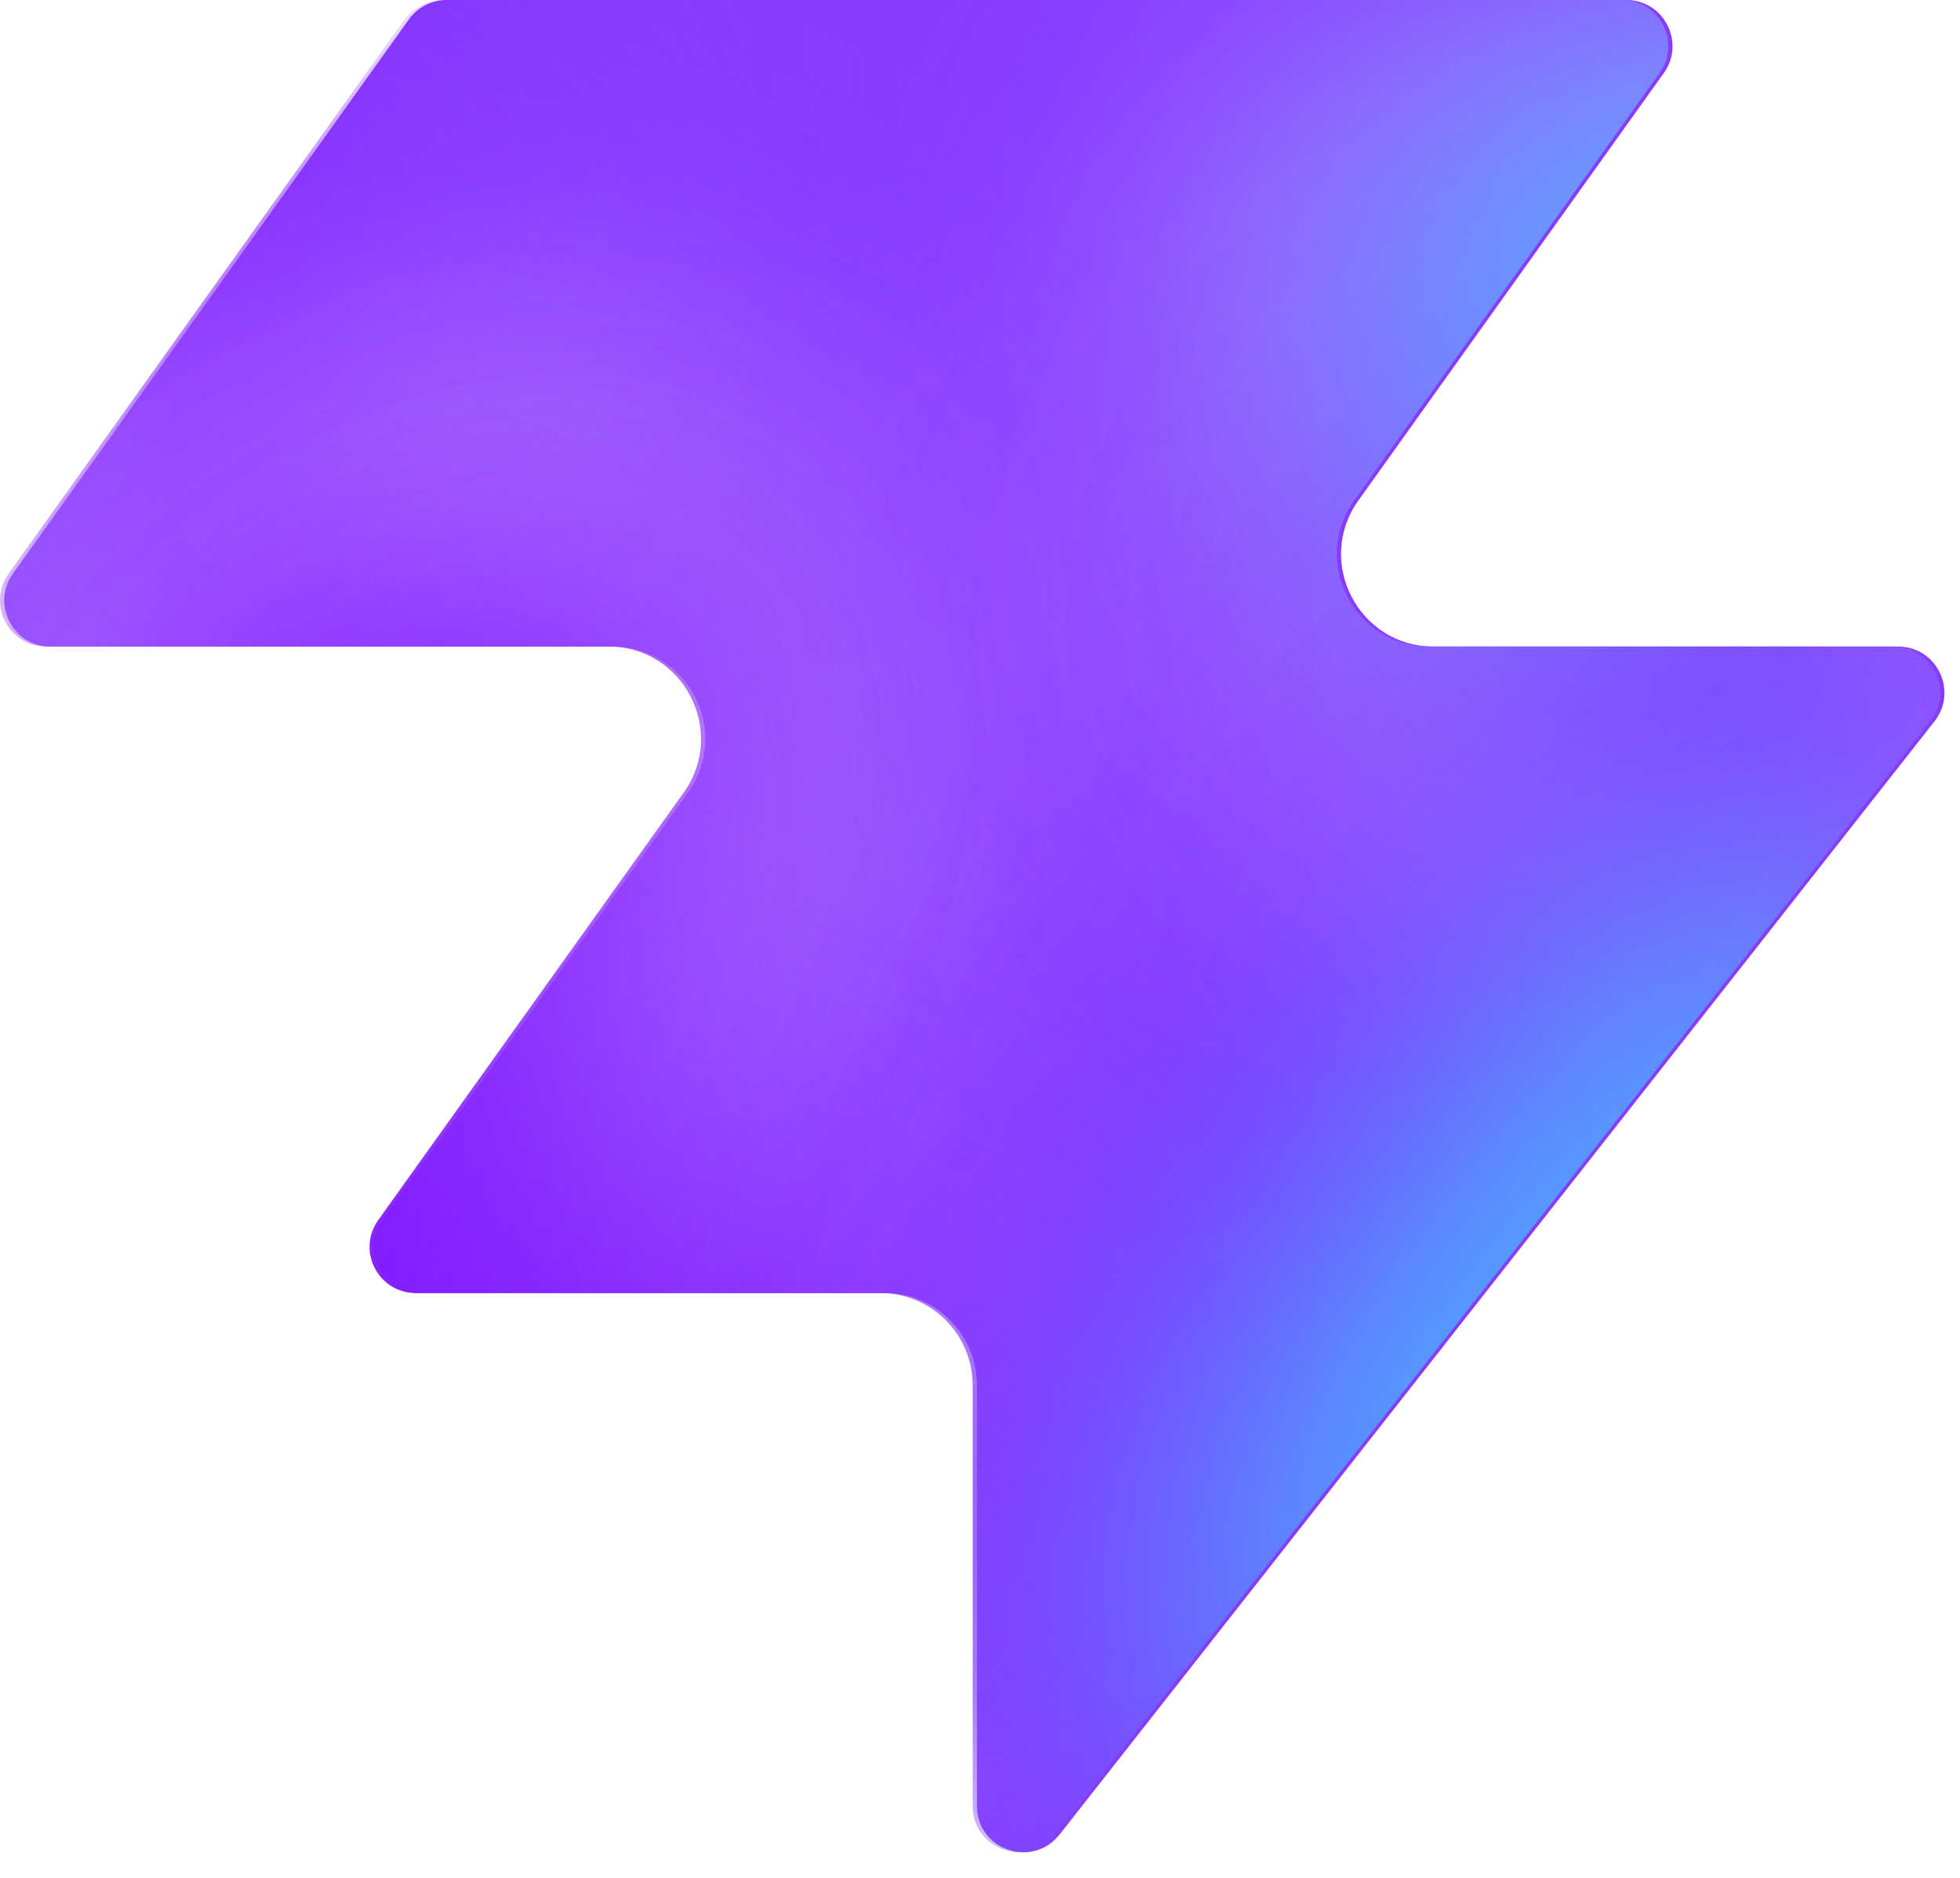
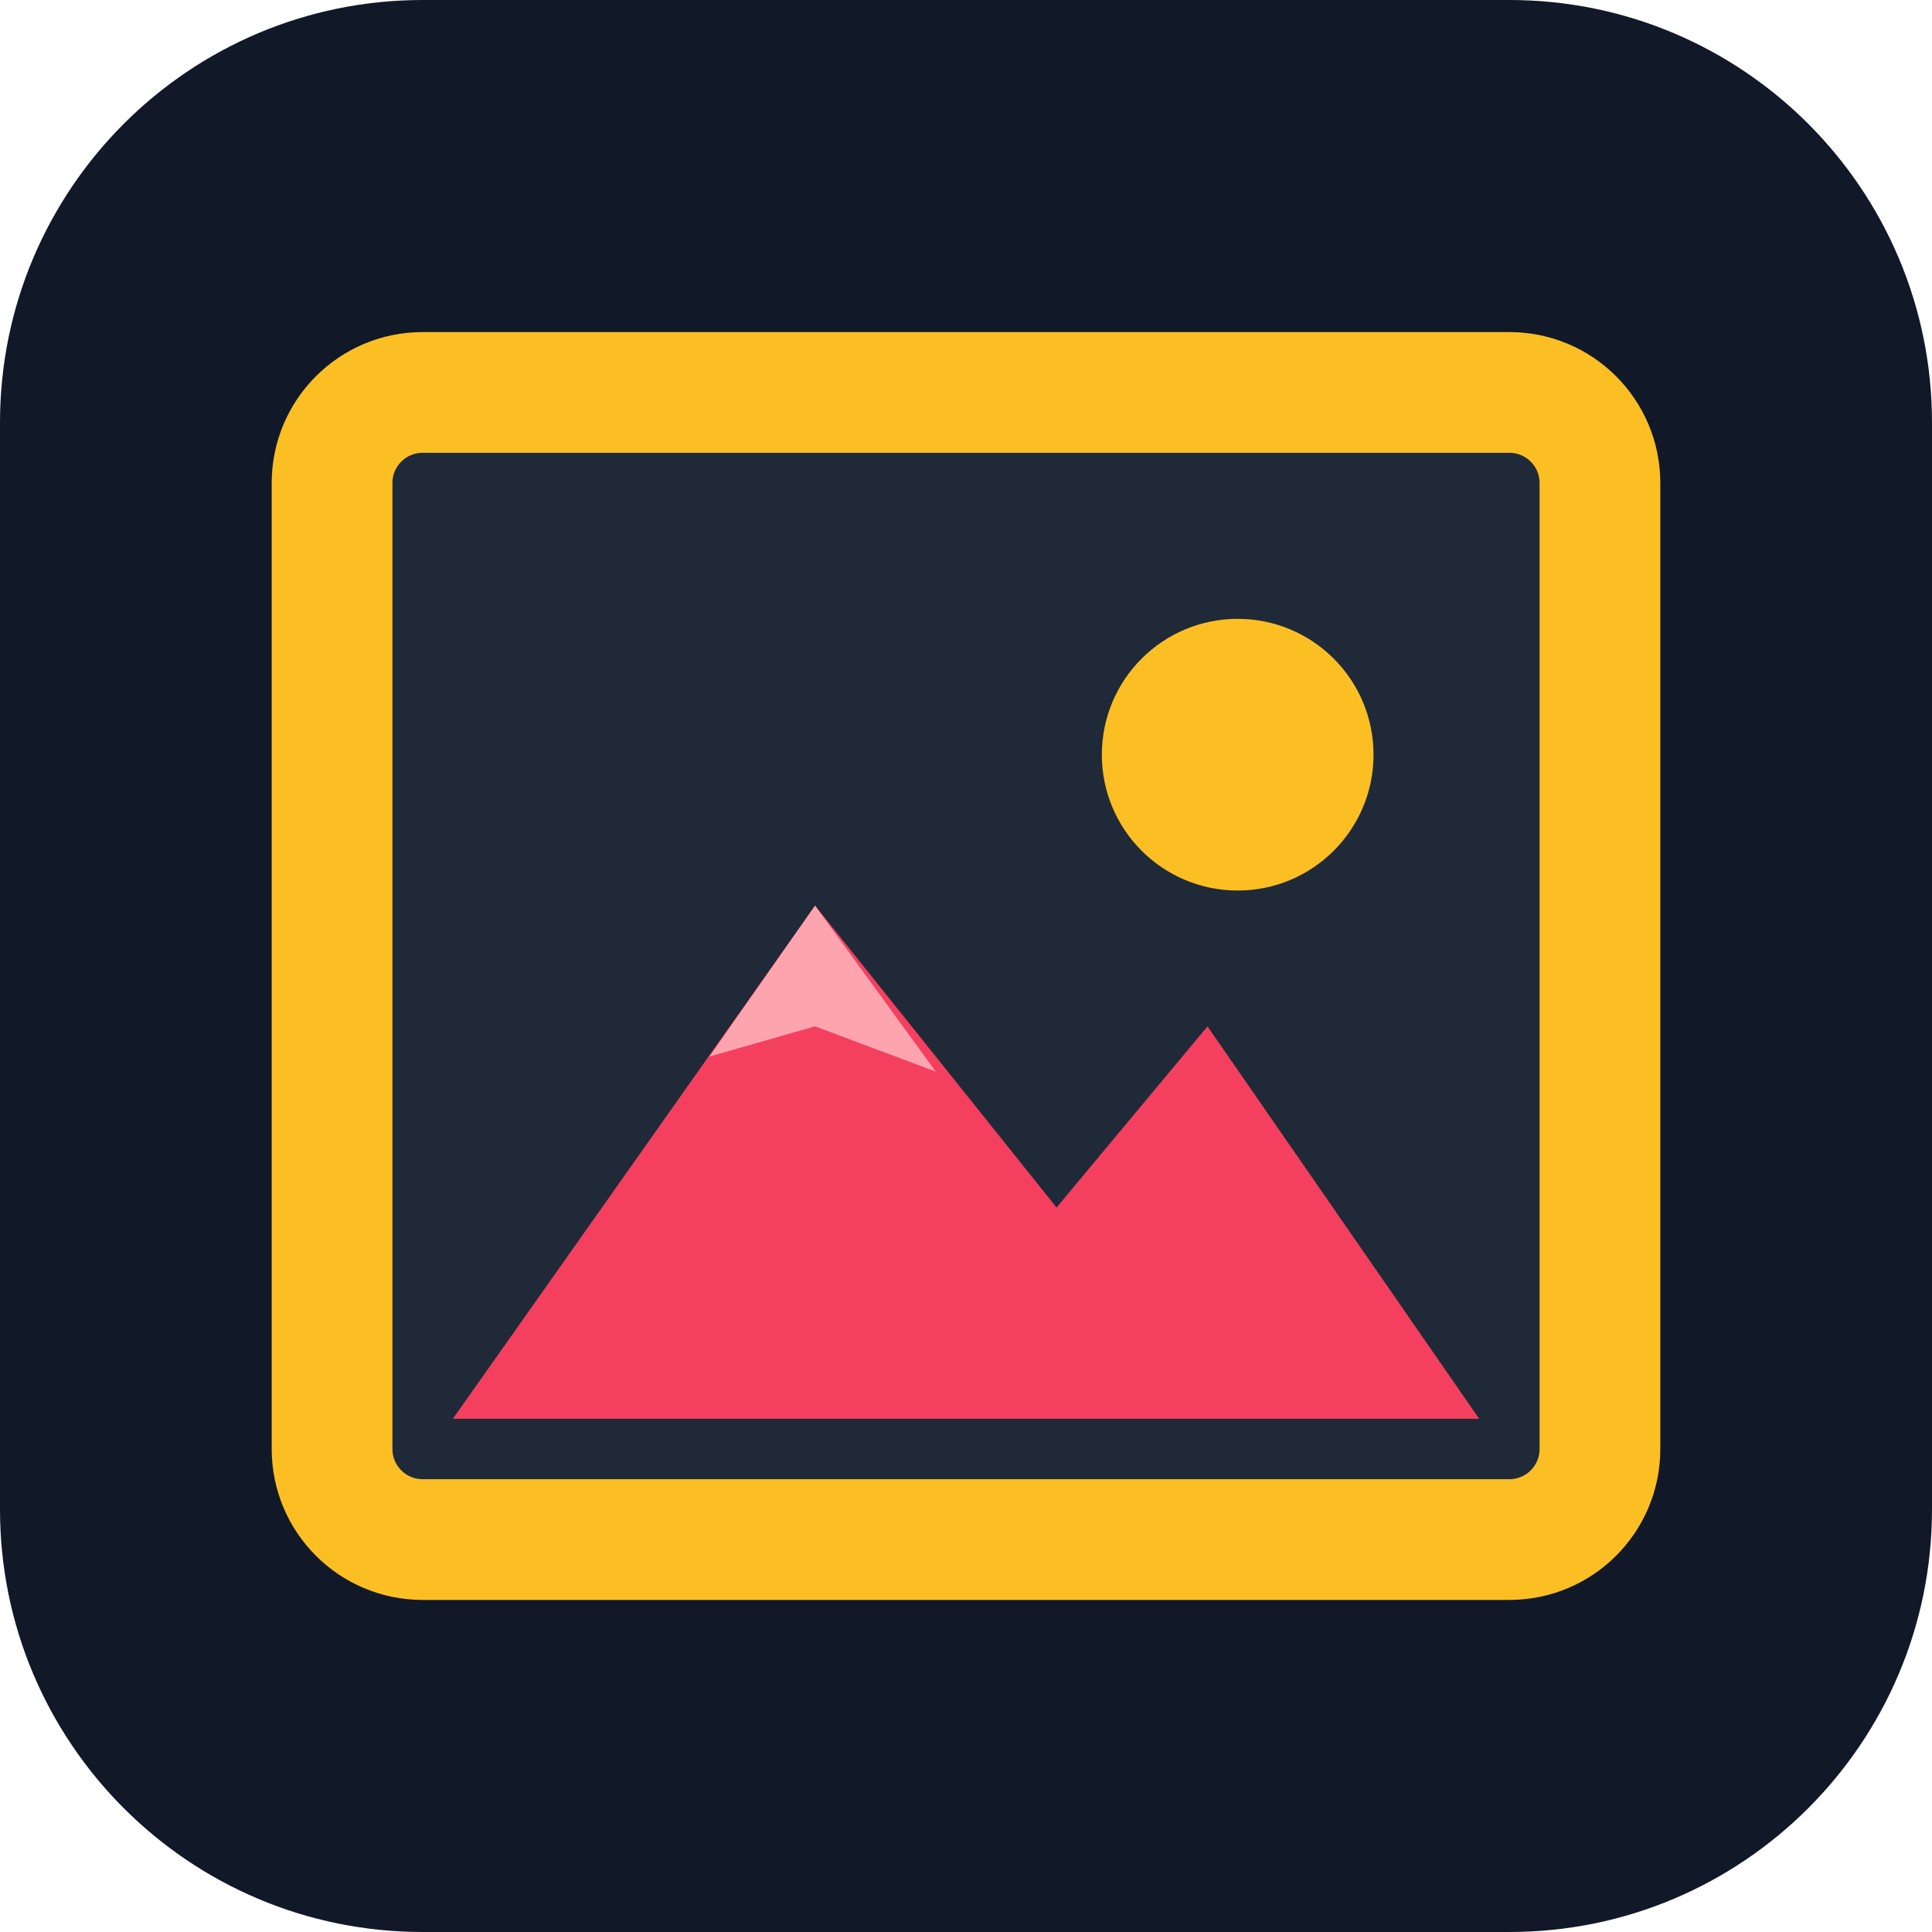
- <svg xmlns="http://www.w3.org/2000/svg" width="48" height="46" fill="none" viewBox="0 0 48 46">
-   <path fill="#863bff" d="M25.946 44.938c-.664.845-2.021.375-2.021-.698V33.937a2.26 2.26 0 0 0-2.262-2.262H10.287c-.92 0-1.456-1.04-.92-1.788l7.48-10.471c1.07-1.497 0-3.578-1.842-3.578H1.237c-.92 0-1.456-1.04-.92-1.788L10.013.474c.214-.297.556-.474.92-.474h28.894c.92 0 1.456 1.04.92 1.788l-7.48 10.471c-1.07 1.498 0 3.579 1.842 3.579h11.377c.943 0 1.473 1.088.89 1.83L25.947 44.94z" style="fill:#863bff;fill:color(display-p3 .525 .23 1);fill-opacity:1" />
-   <mask id="a" width="48" height="46" x="0" y="0" maskUnits="userSpaceOnUse" style="mask-type:alpha">
-     <path fill="#000" d="M25.842 44.938c-.664.844-2.021.375-2.021-.698V33.937a2.26 2.26 0 0 0-2.262-2.262H10.183c-.92 0-1.456-1.04-.92-1.788l7.48-10.471c1.07-1.498 0-3.579-1.842-3.579H1.133c-.92 0-1.456-1.04-.92-1.787L9.91.473c.214-.297.556-.474.92-.474h28.894c.92 0 1.456 1.04.92 1.788l-7.48 10.471c-1.07 1.498 0 3.578 1.842 3.578h11.377c.943 0 1.473 1.088.89 1.832L25.843 44.94z" style="fill:#000;fill-opacity:1" />
-   </mask>
-   <g mask="url(#a)">
-     <g filter="url(#b)">
-       <ellipse cx="5.508" cy="14.704" fill="#ede6ff" rx="5.508" ry="14.704" style="fill:#ede6ff;fill:color(display-p3 .927 .903 1);fill-opacity:1" transform="matrix(.00324 1 1 -.00324 -4.47 31.516)" />
-     </g>
-     <g filter="url(#c)">
-       <ellipse cx="10.399" cy="29.851" fill="#ede6ff" rx="10.399" ry="29.851" style="fill:#ede6ff;fill:color(display-p3 .927 .903 1);fill-opacity:1" transform="matrix(.00324 1 1 -.00324 -39.328 7.883)" />
-     </g>
-     <g filter="url(#d)">
-       <ellipse cx="5.508" cy="30.487" fill="#7e14ff" rx="5.508" ry="30.487" style="fill:#7e14ff;fill:color(display-p3 .492 .077 1);fill-opacity:1" transform="rotate(89.814 -25.913 -14.639)scale(1 -1)" />
-     </g>
-     <g filter="url(#e)">
-       <ellipse cx="5.508" cy="30.599" fill="#7e14ff" rx="5.508" ry="30.599" style="fill:#7e14ff;fill:color(display-p3 .492 .077 1);fill-opacity:1" transform="rotate(89.814 -32.644 -3.334)scale(1 -1)" />
-     </g>
-     <g filter="url(#f)">
-       <ellipse cx="5.508" cy="30.599" fill="#7e14ff" rx="5.508" ry="30.599" style="fill:#7e14ff;fill:color(display-p3 .492 .077 1);fill-opacity:1" transform="matrix(.00324 1 1 -.00324 -34.34 30.47)" />
-     </g>
-     <g filter="url(#g)">
-       <ellipse cx="14.072" cy="22.078" fill="#ede6ff" rx="14.072" ry="22.078" style="fill:#ede6ff;fill:color(display-p3 .927 .903 1);fill-opacity:1" transform="rotate(93.35 24.506 48.493)scale(-1 1)" />
-     </g>
-     <g filter="url(#h)">
-       <ellipse cx="3.47" cy="21.501" fill="#7e14ff" rx="3.47" ry="21.501" style="fill:#7e14ff;fill:color(display-p3 .492 .077 1);fill-opacity:1" transform="rotate(89.009 28.708 47.59)scale(-1 1)" />
-     </g>
-     <g filter="url(#i)">
-       <ellipse cx="3.47" cy="21.501" fill="#7e14ff" rx="3.47" ry="21.501" style="fill:#7e14ff;fill:color(display-p3 .492 .077 1);fill-opacity:1" transform="rotate(89.009 28.708 47.59)scale(-1 1)" />
-     </g>
-     <g filter="url(#j)">
-       <ellipse cx=".387" cy="8.972" fill="#7e14ff" rx="4.407" ry="29.108" style="fill:#7e14ff;fill:color(display-p3 .492 .077 1);fill-opacity:1" transform="rotate(39.51 .387 8.972)" />
-     </g>
-     <g filter="url(#k)">
-       <ellipse cx="47.523" cy="-6.092" fill="#7e14ff" rx="4.407" ry="29.108" style="fill:#7e14ff;fill:color(display-p3 .492 .077 1);fill-opacity:1" transform="rotate(37.892 47.523 -6.092)" />
-     </g>
-     <g filter="url(#l)">
-       <ellipse cx="41.412" cy="6.333" fill="#47bfff" rx="5.971" ry="9.665" style="fill:#47bfff;fill:color(display-p3 .28 .748 1);fill-opacity:1" transform="rotate(37.892 41.412 6.333)" />
-     </g>
-     <g filter="url(#m)">
-       <ellipse cx="-1.879" cy="38.332" fill="#7e14ff" rx="4.407" ry="29.108" style="fill:#7e14ff;fill:color(display-p3 .492 .077 1);fill-opacity:1" transform="rotate(37.892 -1.88 38.332)" />
-     </g>
-     <g filter="url(#n)">
-       <ellipse cx="-1.879" cy="38.332" fill="#7e14ff" rx="4.407" ry="29.108" style="fill:#7e14ff;fill:color(display-p3 .492 .077 1);fill-opacity:1" transform="rotate(37.892 -1.88 38.332)" />
-     </g>
-     <g filter="url(#o)">
-       <ellipse cx="35.651" cy="29.907" fill="#7e14ff" rx="4.407" ry="29.108" style="fill:#7e14ff;fill:color(display-p3 .492 .077 1);fill-opacity:1" transform="rotate(37.892 35.651 29.907)" />
-     </g>
-     <g filter="url(#p)">
-       <ellipse cx="38.418" cy="32.4" fill="#47bfff" rx="5.971" ry="15.297" style="fill:#47bfff;fill:color(display-p3 .28 .748 1);fill-opacity:1" transform="rotate(37.892 38.418 32.4)" />
-     </g>
-   </g>
-   <defs>
-     <filter id="b" width="60.045" height="41.654" x="-19.77" y="16.149" color-interpolation-filters="sRGB" filterUnits="userSpaceOnUse">
-       <feFlood flood-opacity="0" result="BackgroundImageFix" />
-       <feBlend in="SourceGraphic" in2="BackgroundImageFix" result="shape" />
-       <feGaussianBlur result="effect1_foregroundBlur_2002_17158" stdDeviation="7.659" />
-     </filter>
-     <filter id="c" width="90.34" height="51.437" x="-54.613" y="-7.533" color-interpolation-filters="sRGB" filterUnits="userSpaceOnUse">
-       <feFlood flood-opacity="0" result="BackgroundImageFix" />
-       <feBlend in="SourceGraphic" in2="BackgroundImageFix" result="shape" />
-       <feGaussianBlur result="effect1_foregroundBlur_2002_17158" stdDeviation="7.659" />
-     </filter>
-     <filter id="d" width="79.355" height="29.4" x="-49.64" y="2.03" color-interpolation-filters="sRGB" filterUnits="userSpaceOnUse">
-       <feFlood flood-opacity="0" result="BackgroundImageFix" />
-       <feBlend in="SourceGraphic" in2="BackgroundImageFix" result="shape" />
-       <feGaussianBlur result="effect1_foregroundBlur_2002_17158" stdDeviation="4.596" />
-     </filter>
-     <filter id="e" width="79.579" height="29.4" x="-45.045" y="20.029" color-interpolation-filters="sRGB" filterUnits="userSpaceOnUse">
-       <feFlood flood-opacity="0" result="BackgroundImageFix" />
-       <feBlend in="SourceGraphic" in2="BackgroundImageFix" result="shape" />
-       <feGaussianBlur result="effect1_foregroundBlur_2002_17158" stdDeviation="4.596" />
-     </filter>
-     <filter id="f" width="79.579" height="29.4" x="-43.513" y="21.178" color-interpolation-filters="sRGB" filterUnits="userSpaceOnUse">
-       <feFlood flood-opacity="0" result="BackgroundImageFix" />
-       <feBlend in="SourceGraphic" in2="BackgroundImageFix" result="shape" />
-       <feGaussianBlur result="effect1_foregroundBlur_2002_17158" stdDeviation="4.596" />
-     </filter>
-     <filter id="g" width="74.749" height="58.852" x="15.756" y="-17.901" color-interpolation-filters="sRGB" filterUnits="userSpaceOnUse">
-       <feFlood flood-opacity="0" result="BackgroundImageFix" />
-       <feBlend in="SourceGraphic" in2="BackgroundImageFix" result="shape" />
-       <feGaussianBlur result="effect1_foregroundBlur_2002_17158" stdDeviation="7.659" />
-     </filter>
-     <filter id="h" width="61.377" height="25.362" x="23.548" y="2.284" color-interpolation-filters="sRGB" filterUnits="userSpaceOnUse">
-       <feFlood flood-opacity="0" result="BackgroundImageFix" />
-       <feBlend in="SourceGraphic" in2="BackgroundImageFix" result="shape" />
-       <feGaussianBlur result="effect1_foregroundBlur_2002_17158" stdDeviation="4.596" />
-     </filter>
-     <filter id="i" width="61.377" height="25.362" x="23.548" y="2.284" color-interpolation-filters="sRGB" filterUnits="userSpaceOnUse">
-       <feFlood flood-opacity="0" result="BackgroundImageFix" />
-       <feBlend in="SourceGraphic" in2="BackgroundImageFix" result="shape" />
-       <feGaussianBlur result="effect1_foregroundBlur_2002_17158" stdDeviation="4.596" />
-     </filter>
-     <filter id="j" width="56.045" height="63.649" x="-27.636" y="-22.853" color-interpolation-filters="sRGB" filterUnits="userSpaceOnUse">
-       <feFlood flood-opacity="0" result="BackgroundImageFix" />
-       <feBlend in="SourceGraphic" in2="BackgroundImageFix" result="shape" />
-       <feGaussianBlur result="effect1_foregroundBlur_2002_17158" stdDeviation="4.596" />
-     </filter>
-     <filter id="k" width="54.814" height="64.646" x="20.116" y="-38.415" color-interpolation-filters="sRGB" filterUnits="userSpaceOnUse">
-       <feFlood flood-opacity="0" result="BackgroundImageFix" />
-       <feBlend in="SourceGraphic" in2="BackgroundImageFix" result="shape" />
-       <feGaussianBlur result="effect1_foregroundBlur_2002_17158" stdDeviation="4.596" />
-     </filter>
-     <filter id="l" width="33.541" height="35.313" x="24.641" y="-11.323" color-interpolation-filters="sRGB" filterUnits="userSpaceOnUse">
-       <feFlood flood-opacity="0" result="BackgroundImageFix" />
-       <feBlend in="SourceGraphic" in2="BackgroundImageFix" result="shape" />
-       <feGaussianBlur result="effect1_foregroundBlur_2002_17158" stdDeviation="4.596" />
-     </filter>
-     <filter id="m" width="54.814" height="64.646" x="-29.286" y="6.009" color-interpolation-filters="sRGB" filterUnits="userSpaceOnUse">
-       <feFlood flood-opacity="0" result="BackgroundImageFix" />
-       <feBlend in="SourceGraphic" in2="BackgroundImageFix" result="shape" />
-       <feGaussianBlur result="effect1_foregroundBlur_2002_17158" stdDeviation="4.596" />
-     </filter>
-     <filter id="n" width="54.814" height="64.646" x="-29.286" y="6.009" color-interpolation-filters="sRGB" filterUnits="userSpaceOnUse">
-       <feFlood flood-opacity="0" result="BackgroundImageFix" />
-       <feBlend in="SourceGraphic" in2="BackgroundImageFix" result="shape" />
-       <feGaussianBlur result="effect1_foregroundBlur_2002_17158" stdDeviation="4.596" />
-     </filter>
-     <filter id="o" width="54.814" height="64.646" x="8.244" y="-2.416" color-interpolation-filters="sRGB" filterUnits="userSpaceOnUse">
-       <feFlood flood-opacity="0" result="BackgroundImageFix" />
-       <feBlend in="SourceGraphic" in2="BackgroundImageFix" result="shape" />
-       <feGaussianBlur result="effect1_foregroundBlur_2002_17158" stdDeviation="4.596" />
-     </filter>
-     <filter id="p" width="39.409" height="43.623" x="18.713" y="10.588" color-interpolation-filters="sRGB" filterUnits="userSpaceOnUse">
-       <feFlood flood-opacity="0" result="BackgroundImageFix" />
-       <feBlend in="SourceGraphic" in2="BackgroundImageFix" result="shape" />
-       <feGaussianBlur result="effect1_foregroundBlur_2002_17158" stdDeviation="4.596" />
-     </filter>
-   </defs>
+ <svg xmlns="http://www.w3.org/2000/svg" viewBox="0 0 64 64">
+   <rect width="64" height="64" rx="14" fill="#111827" />
+   <rect x="11" y="13" width="42" height="38" rx="3" fill="#1f2937" stroke="#fbbf24" stroke-width="4" />
+   <circle cx="41" cy="25" r="4.5" fill="#fbbf24" />
+   <path d="M15 47 L27 30 L35 40 L40 34 L49 47 Z" fill="#f43f5e" />
+   <path d="M27 30 L31 35.5 L27 34 L23.5 35 Z" fill="#fda4af" />
</svg>
